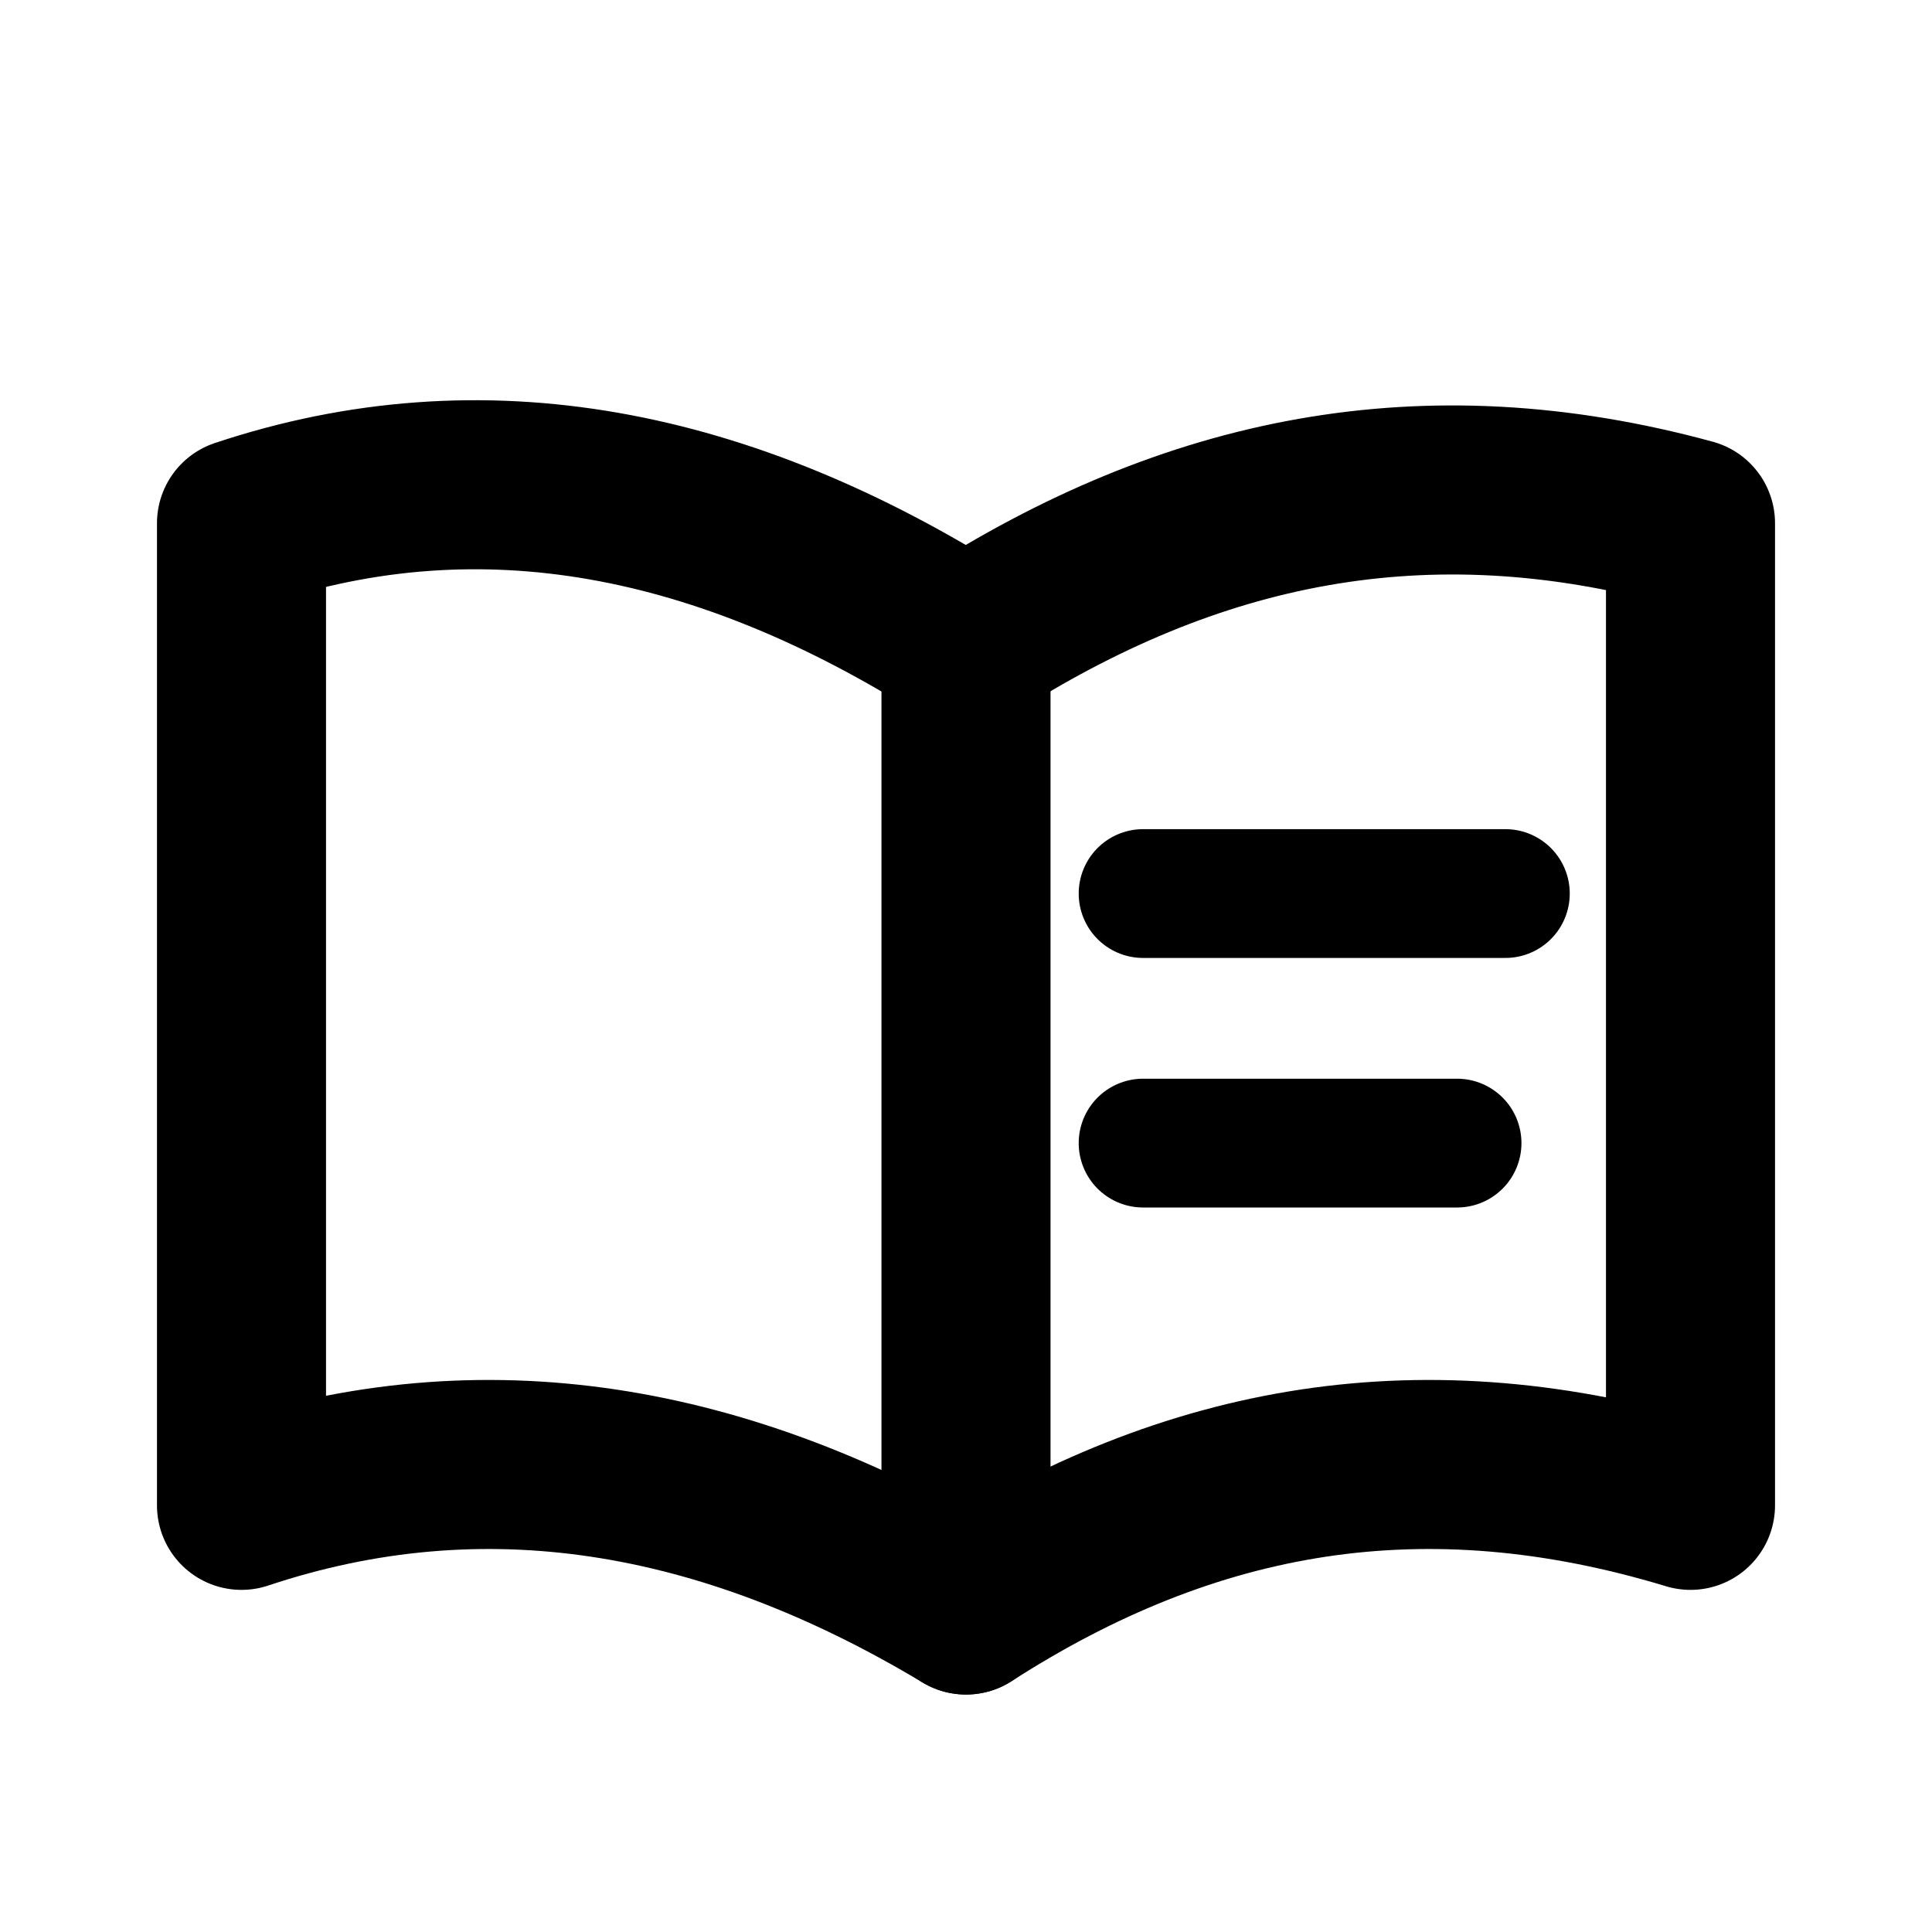
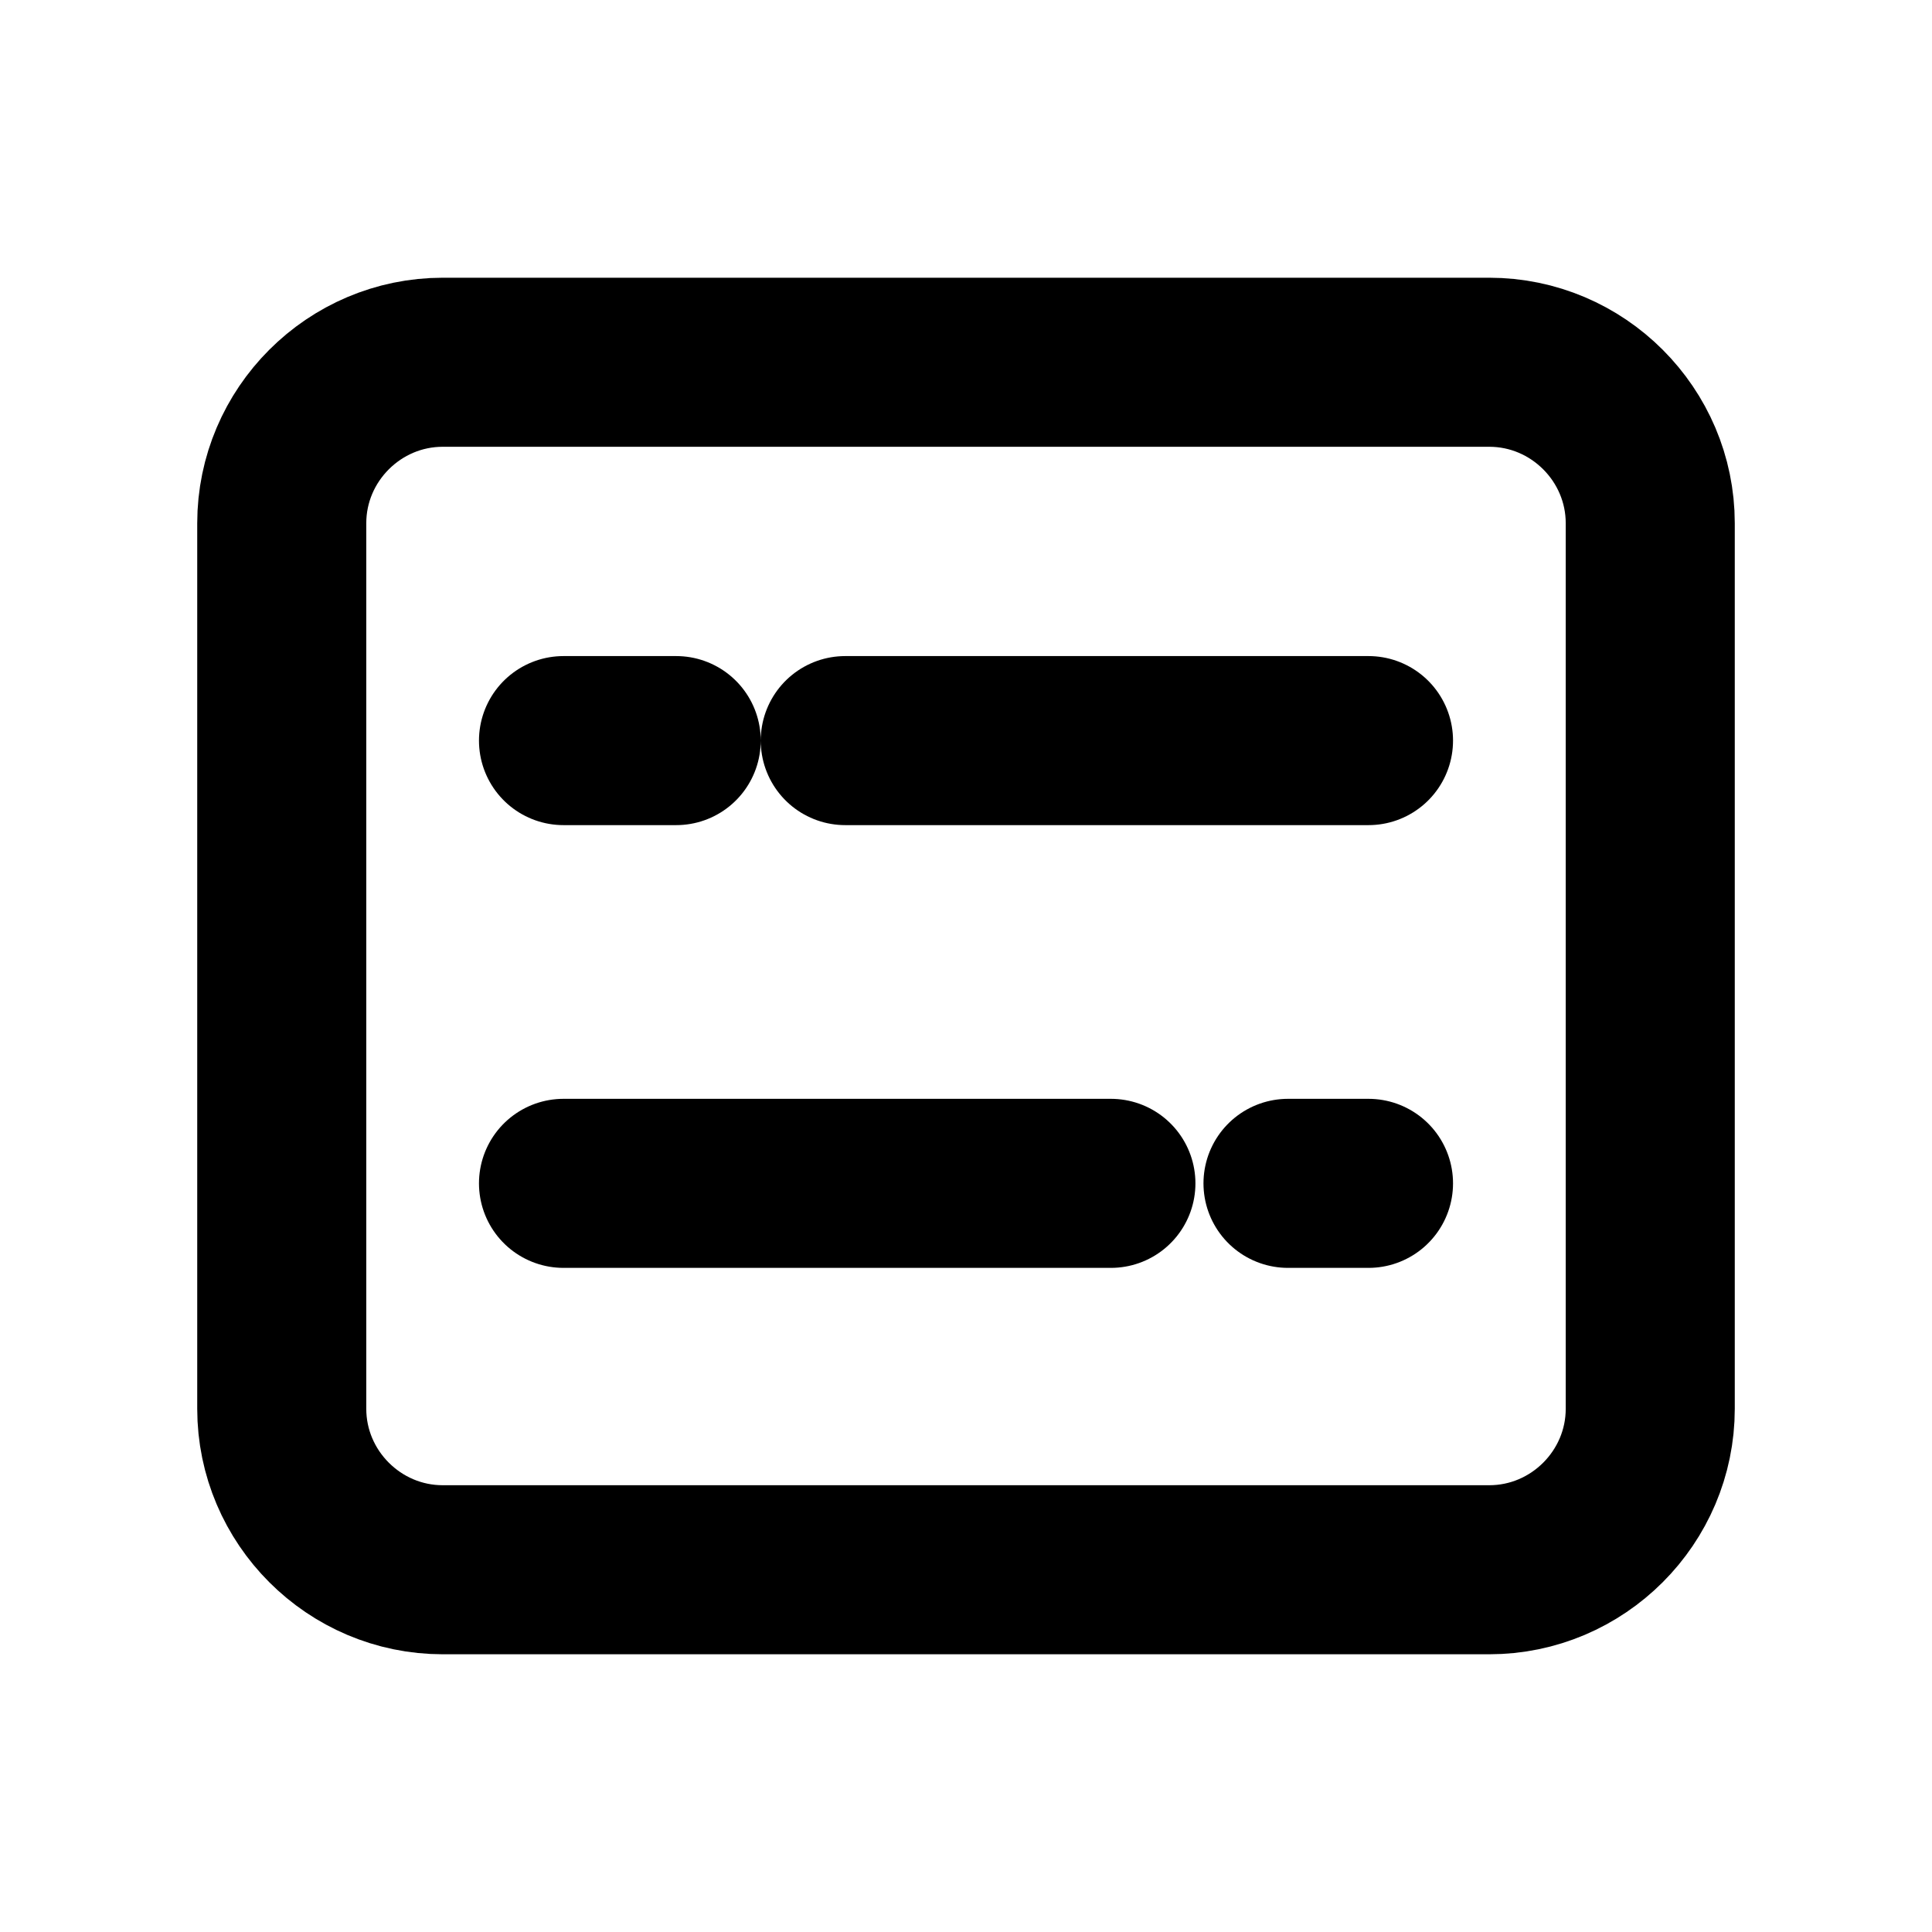
<svg xmlns="http://www.w3.org/2000/svg" width="24" height="24" viewBox="0 0 24 24" fill="none">
-   <path d="M3 6.5C6 5.5 9 6.1 12 8C14.8 6.2 17.7 5.6 21 6.5V18.7C17.7 17.7 14.8 18.2 12 20C9 18.2 6 17.7 3 18.7V6.5Z" stroke="#000000" stroke-width="2.1" stroke-linecap="round" stroke-linejoin="round" />
-   <path d="M12 8V20" stroke="#000000" stroke-width="2.1" stroke-linecap="round" />
-   <path d="M14.2 11.1H18.7M14.2 14.2H18.1" stroke="#000000" stroke-width="1.6" stroke-linecap="round" />
+   <path d="M5.5 4.5H18.5C19.6 4.5 20.5 5.4 20.5 6.5V17.5C20.5 18.6 19.6 19.5 18.5 19.5H5.5C4.4 19.5 3.5 18.6 3.5 17.5V6.5C3.5 5.4 4.4 4.5 5.5 4.5Z" stroke="#000000" stroke-width="2.1" stroke-linejoin="round" />
+   <path d="M7 9.2H8.4M10.5 9.2H17M7 14.7H13.8M16 14.7H17" stroke="#000000" stroke-width="2.1" stroke-linecap="round" />
</svg>
